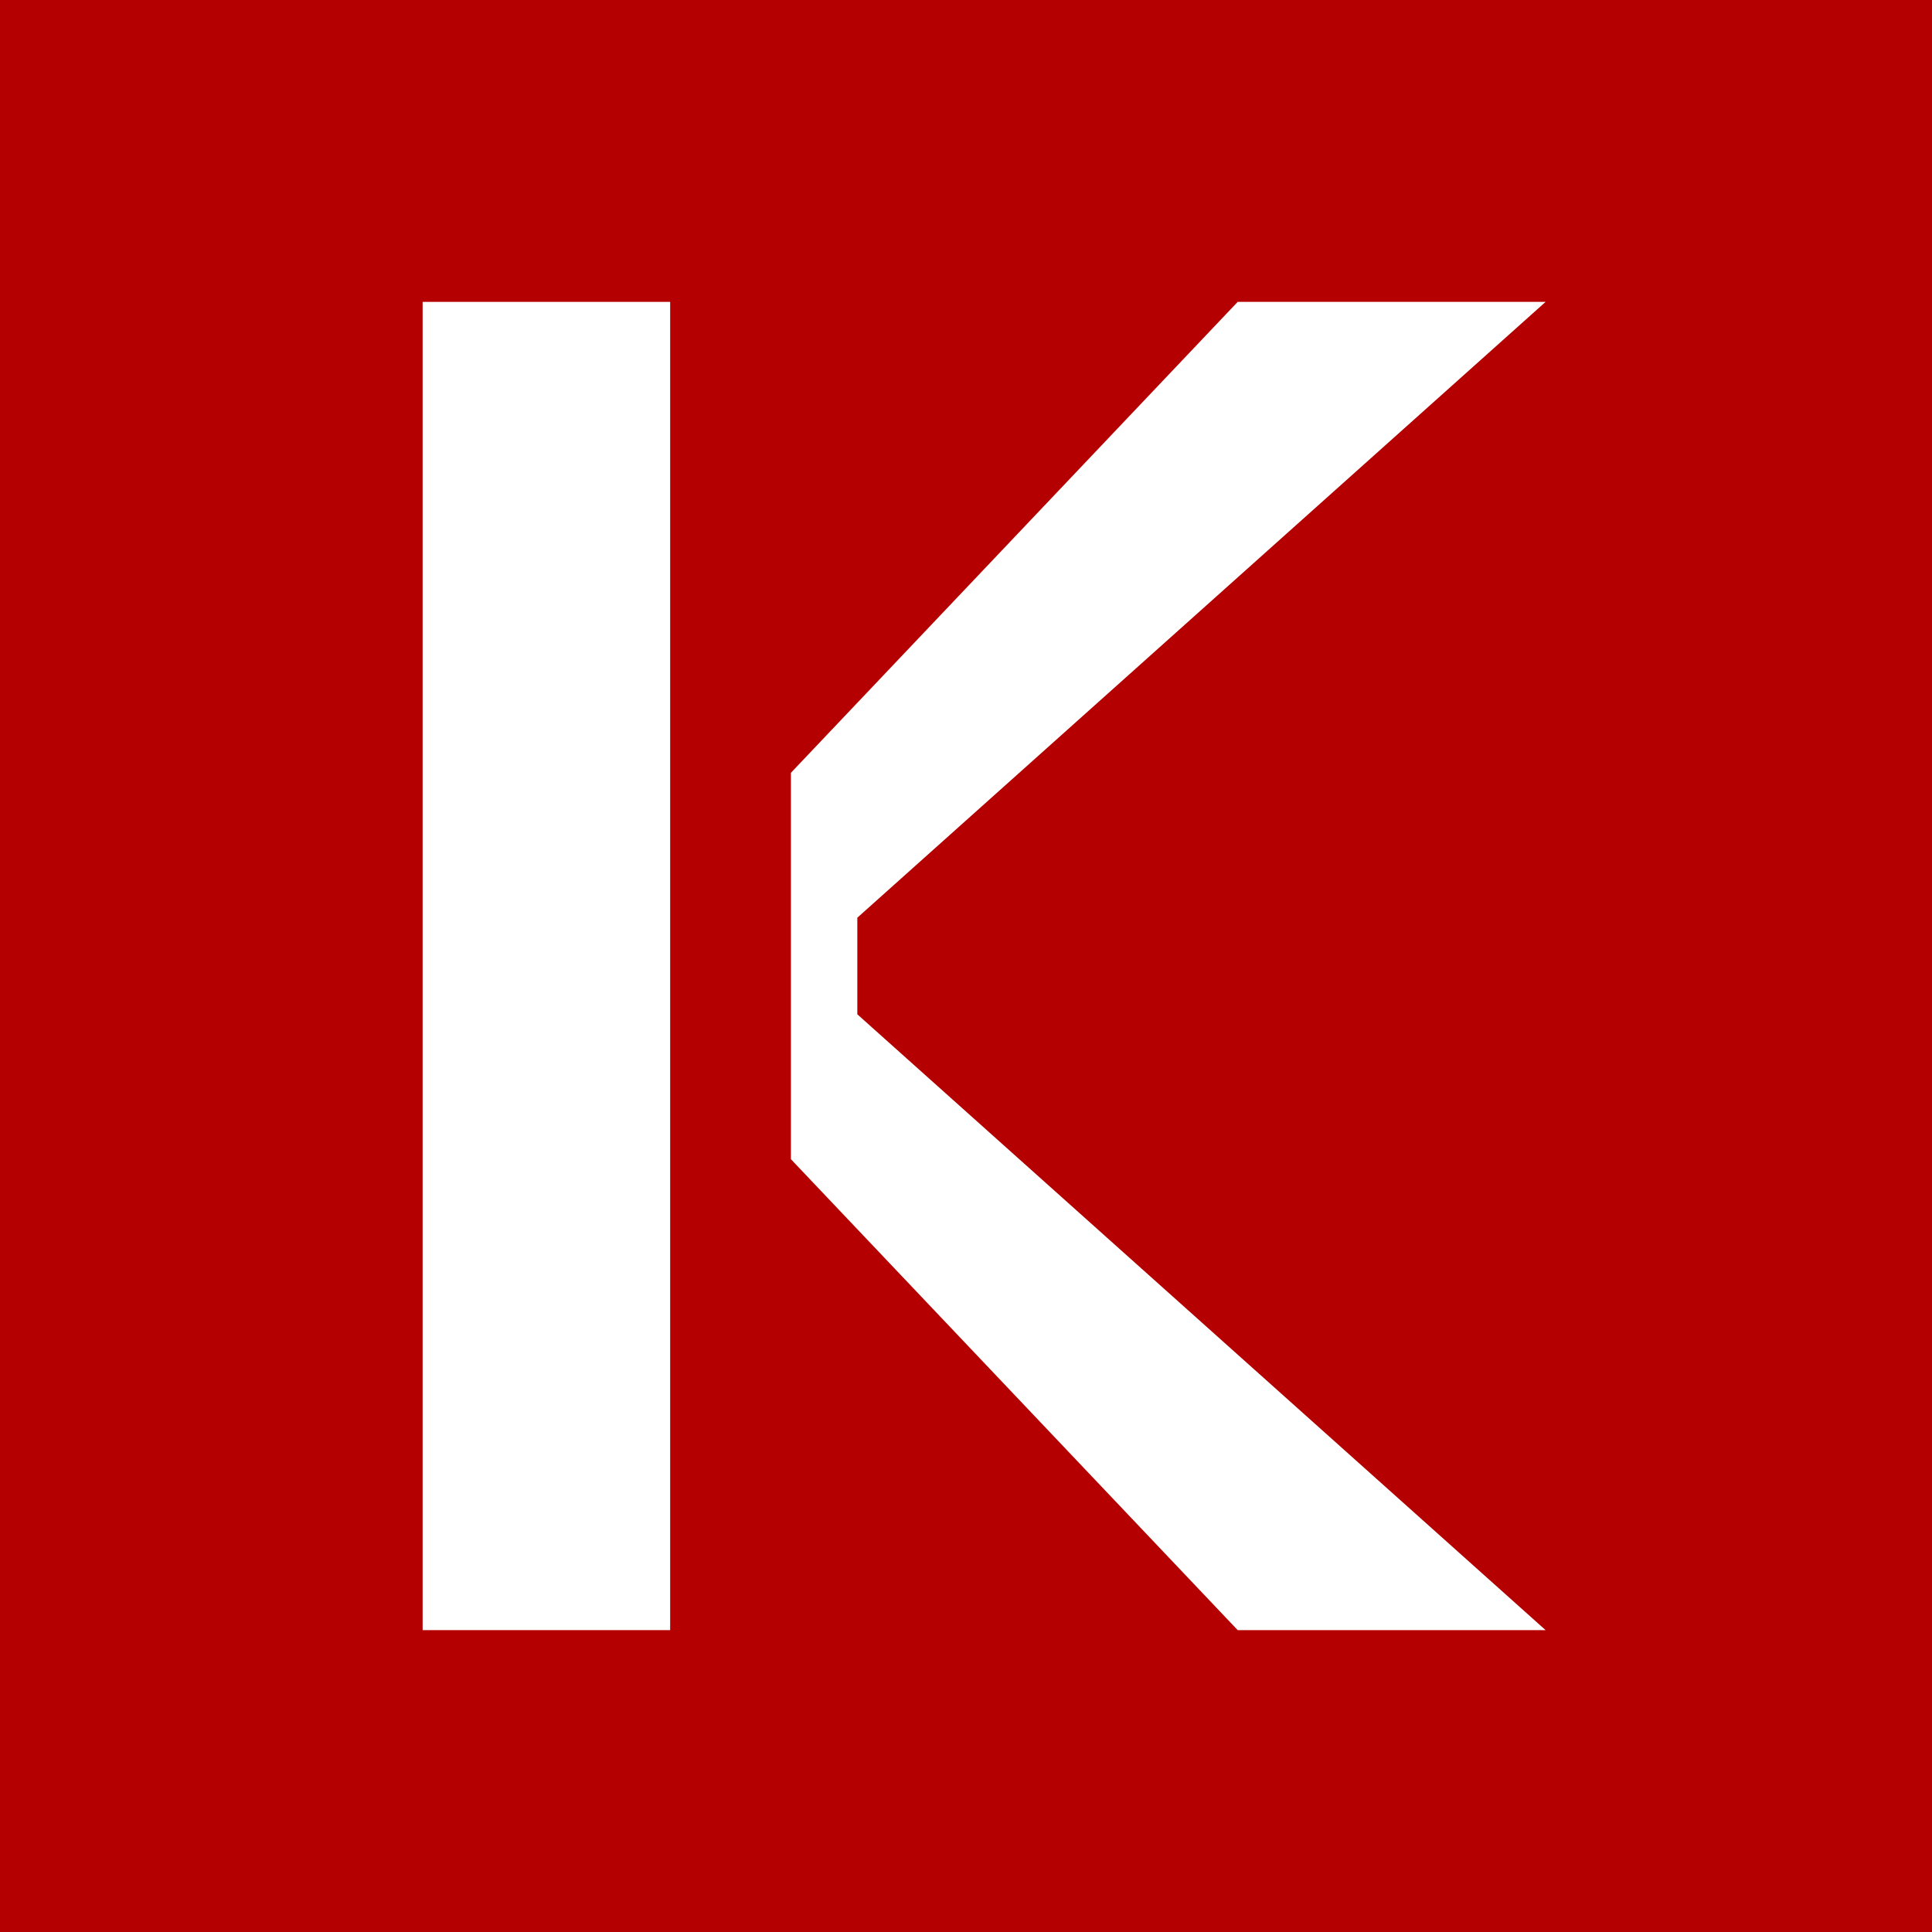
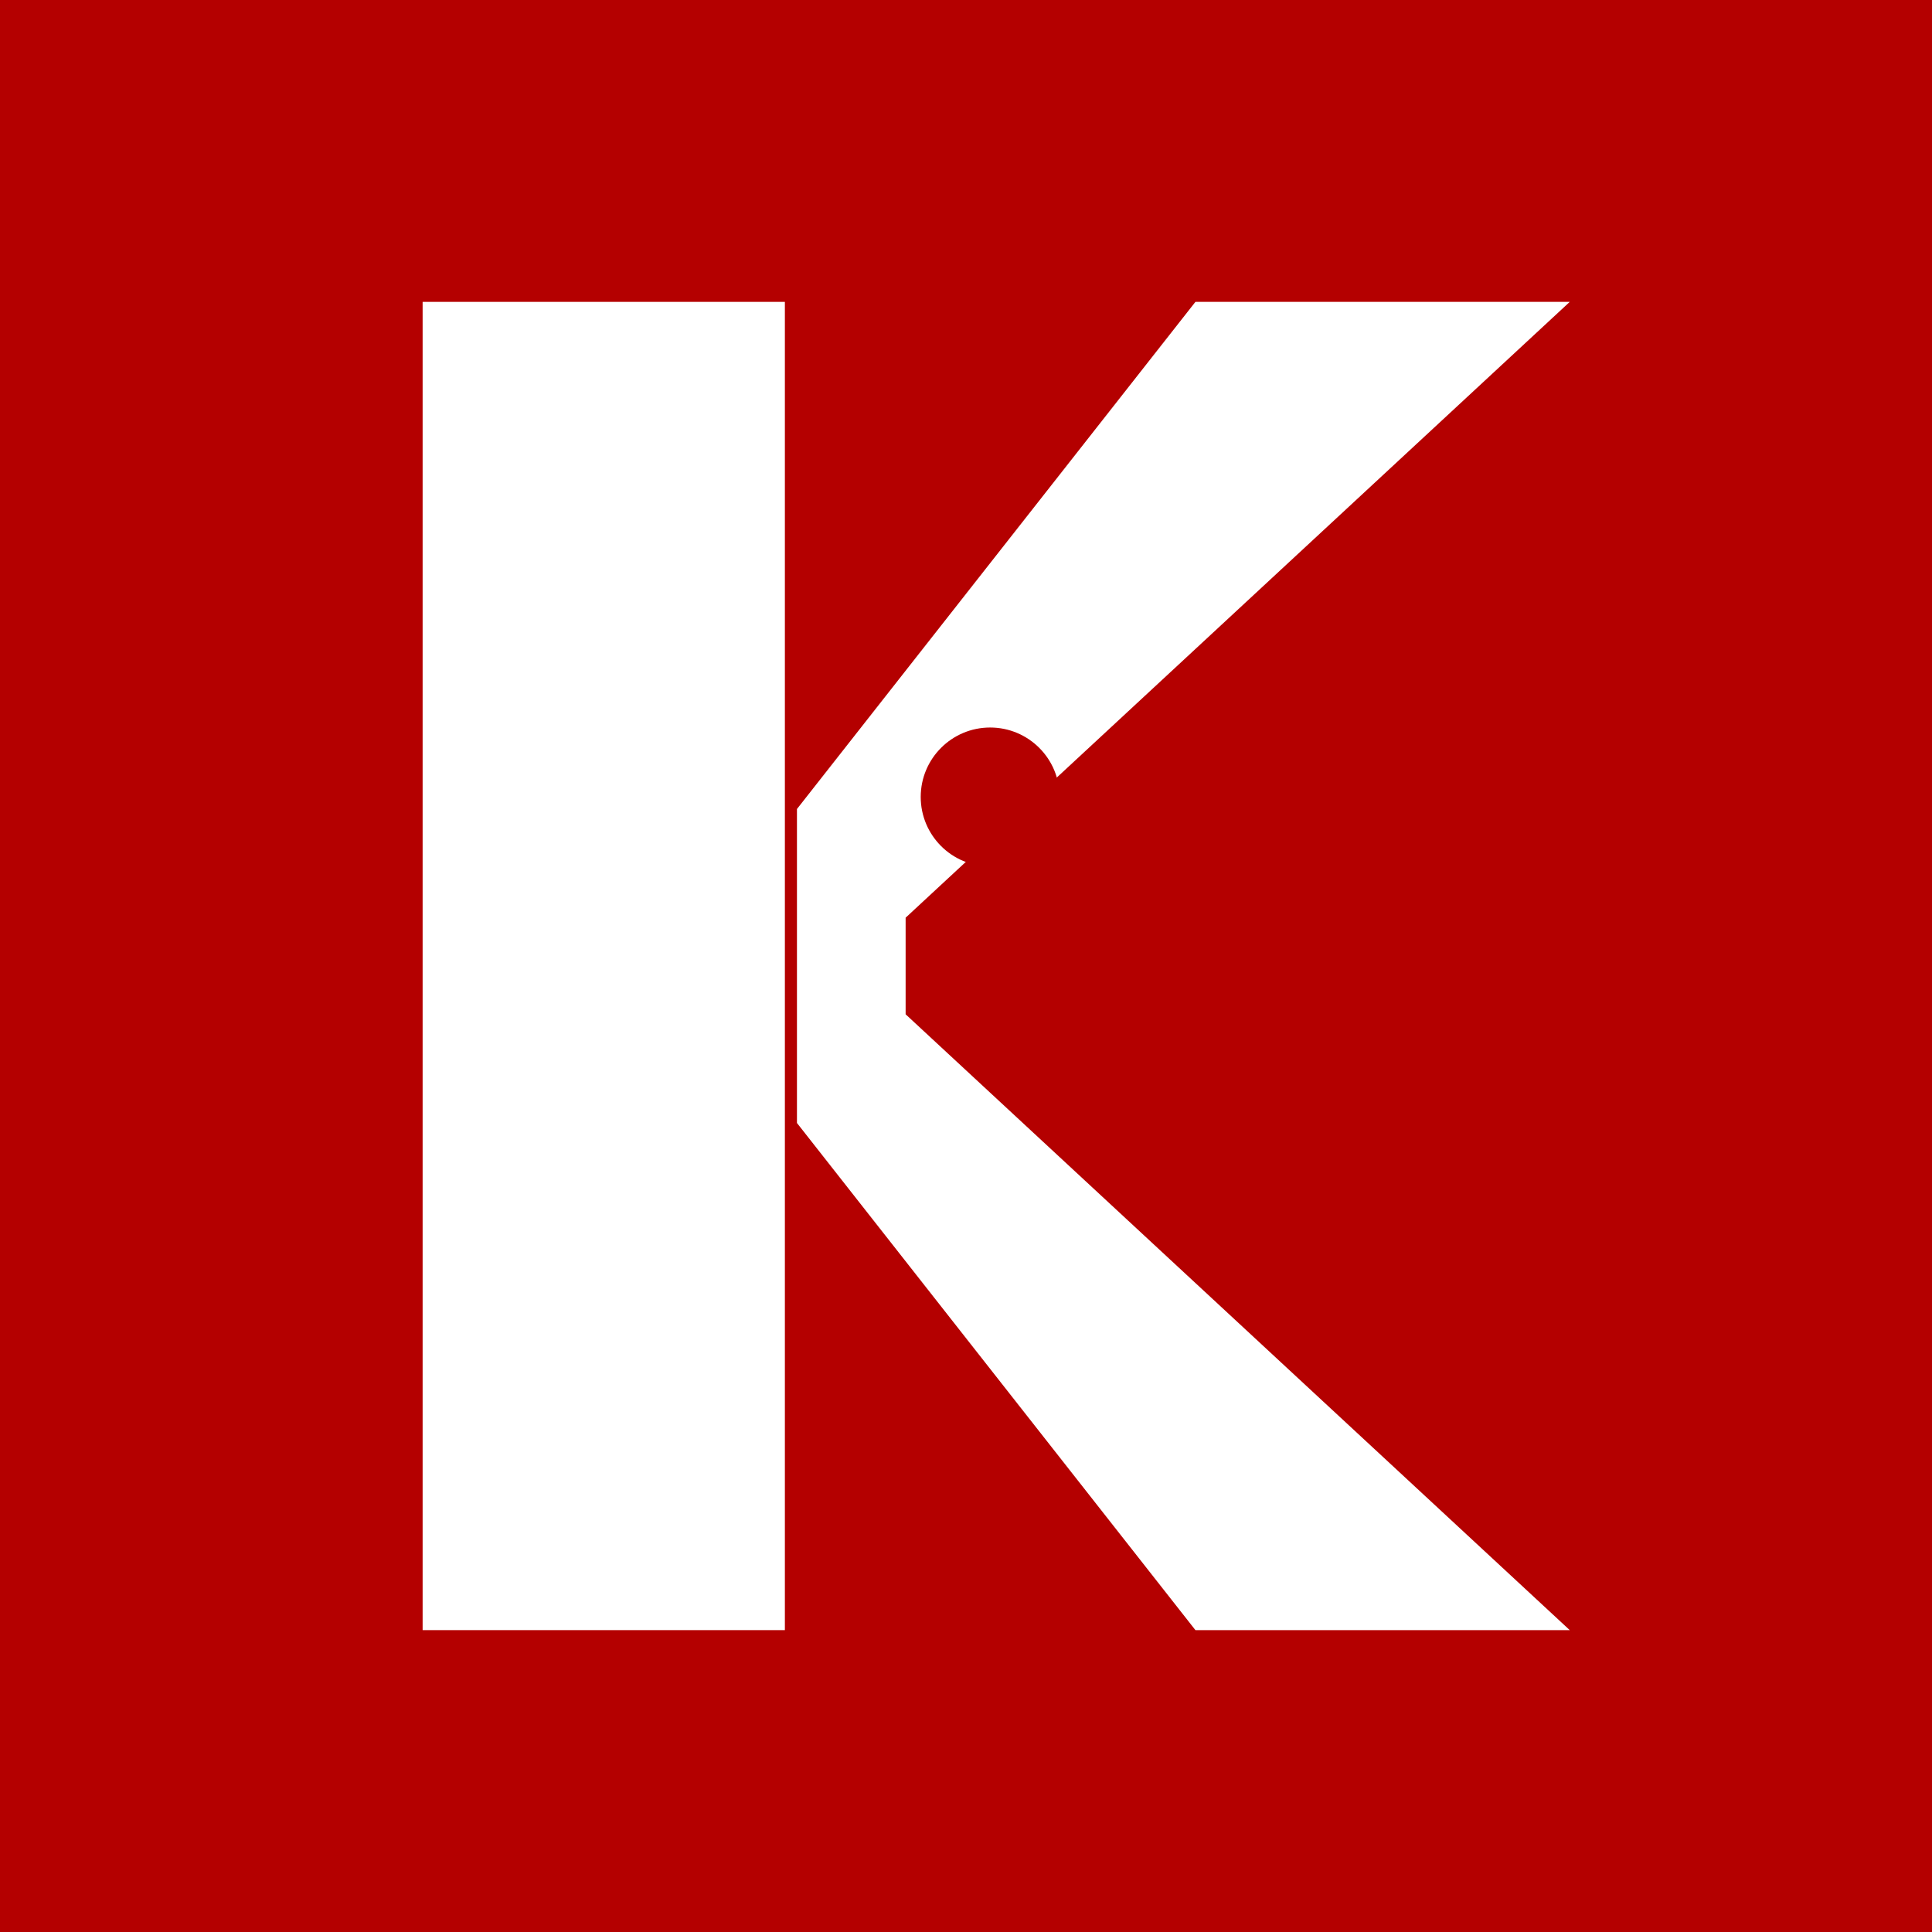
<svg xmlns="http://www.w3.org/2000/svg" viewBox="0 0 32 32" fill="none">
  <rect width="32" height="32" fill="#B40000" />
-   <path d="M7 5h4.1v22H7V5Z" fill="#fff" />
-   <path d="M14.2 15.2 25.6 5h-5.1L13.1 12.8v6.4L20.5 27h5.1L14.2 16.8v-1.6Z" fill="#fff" />
+   <path d="M7 5h6v22H7V5Z" fill="#fff" />
+   <path d="M15 15.2 26 5h-6.2L13.2 13.4v5.2L19.8 27H26L15 16.8v-1.6Z" fill="#fff" />
+   <circle cx="16.4" cy="13.2" r="1.15" fill="#B40000" />
+   <circle cx="20.2" cy="13.2" r="1.15" fill="#B40000" />
+   <circle cx="18.3" cy="17.4" r="0.7" fill="#B40000" />
</svg>
